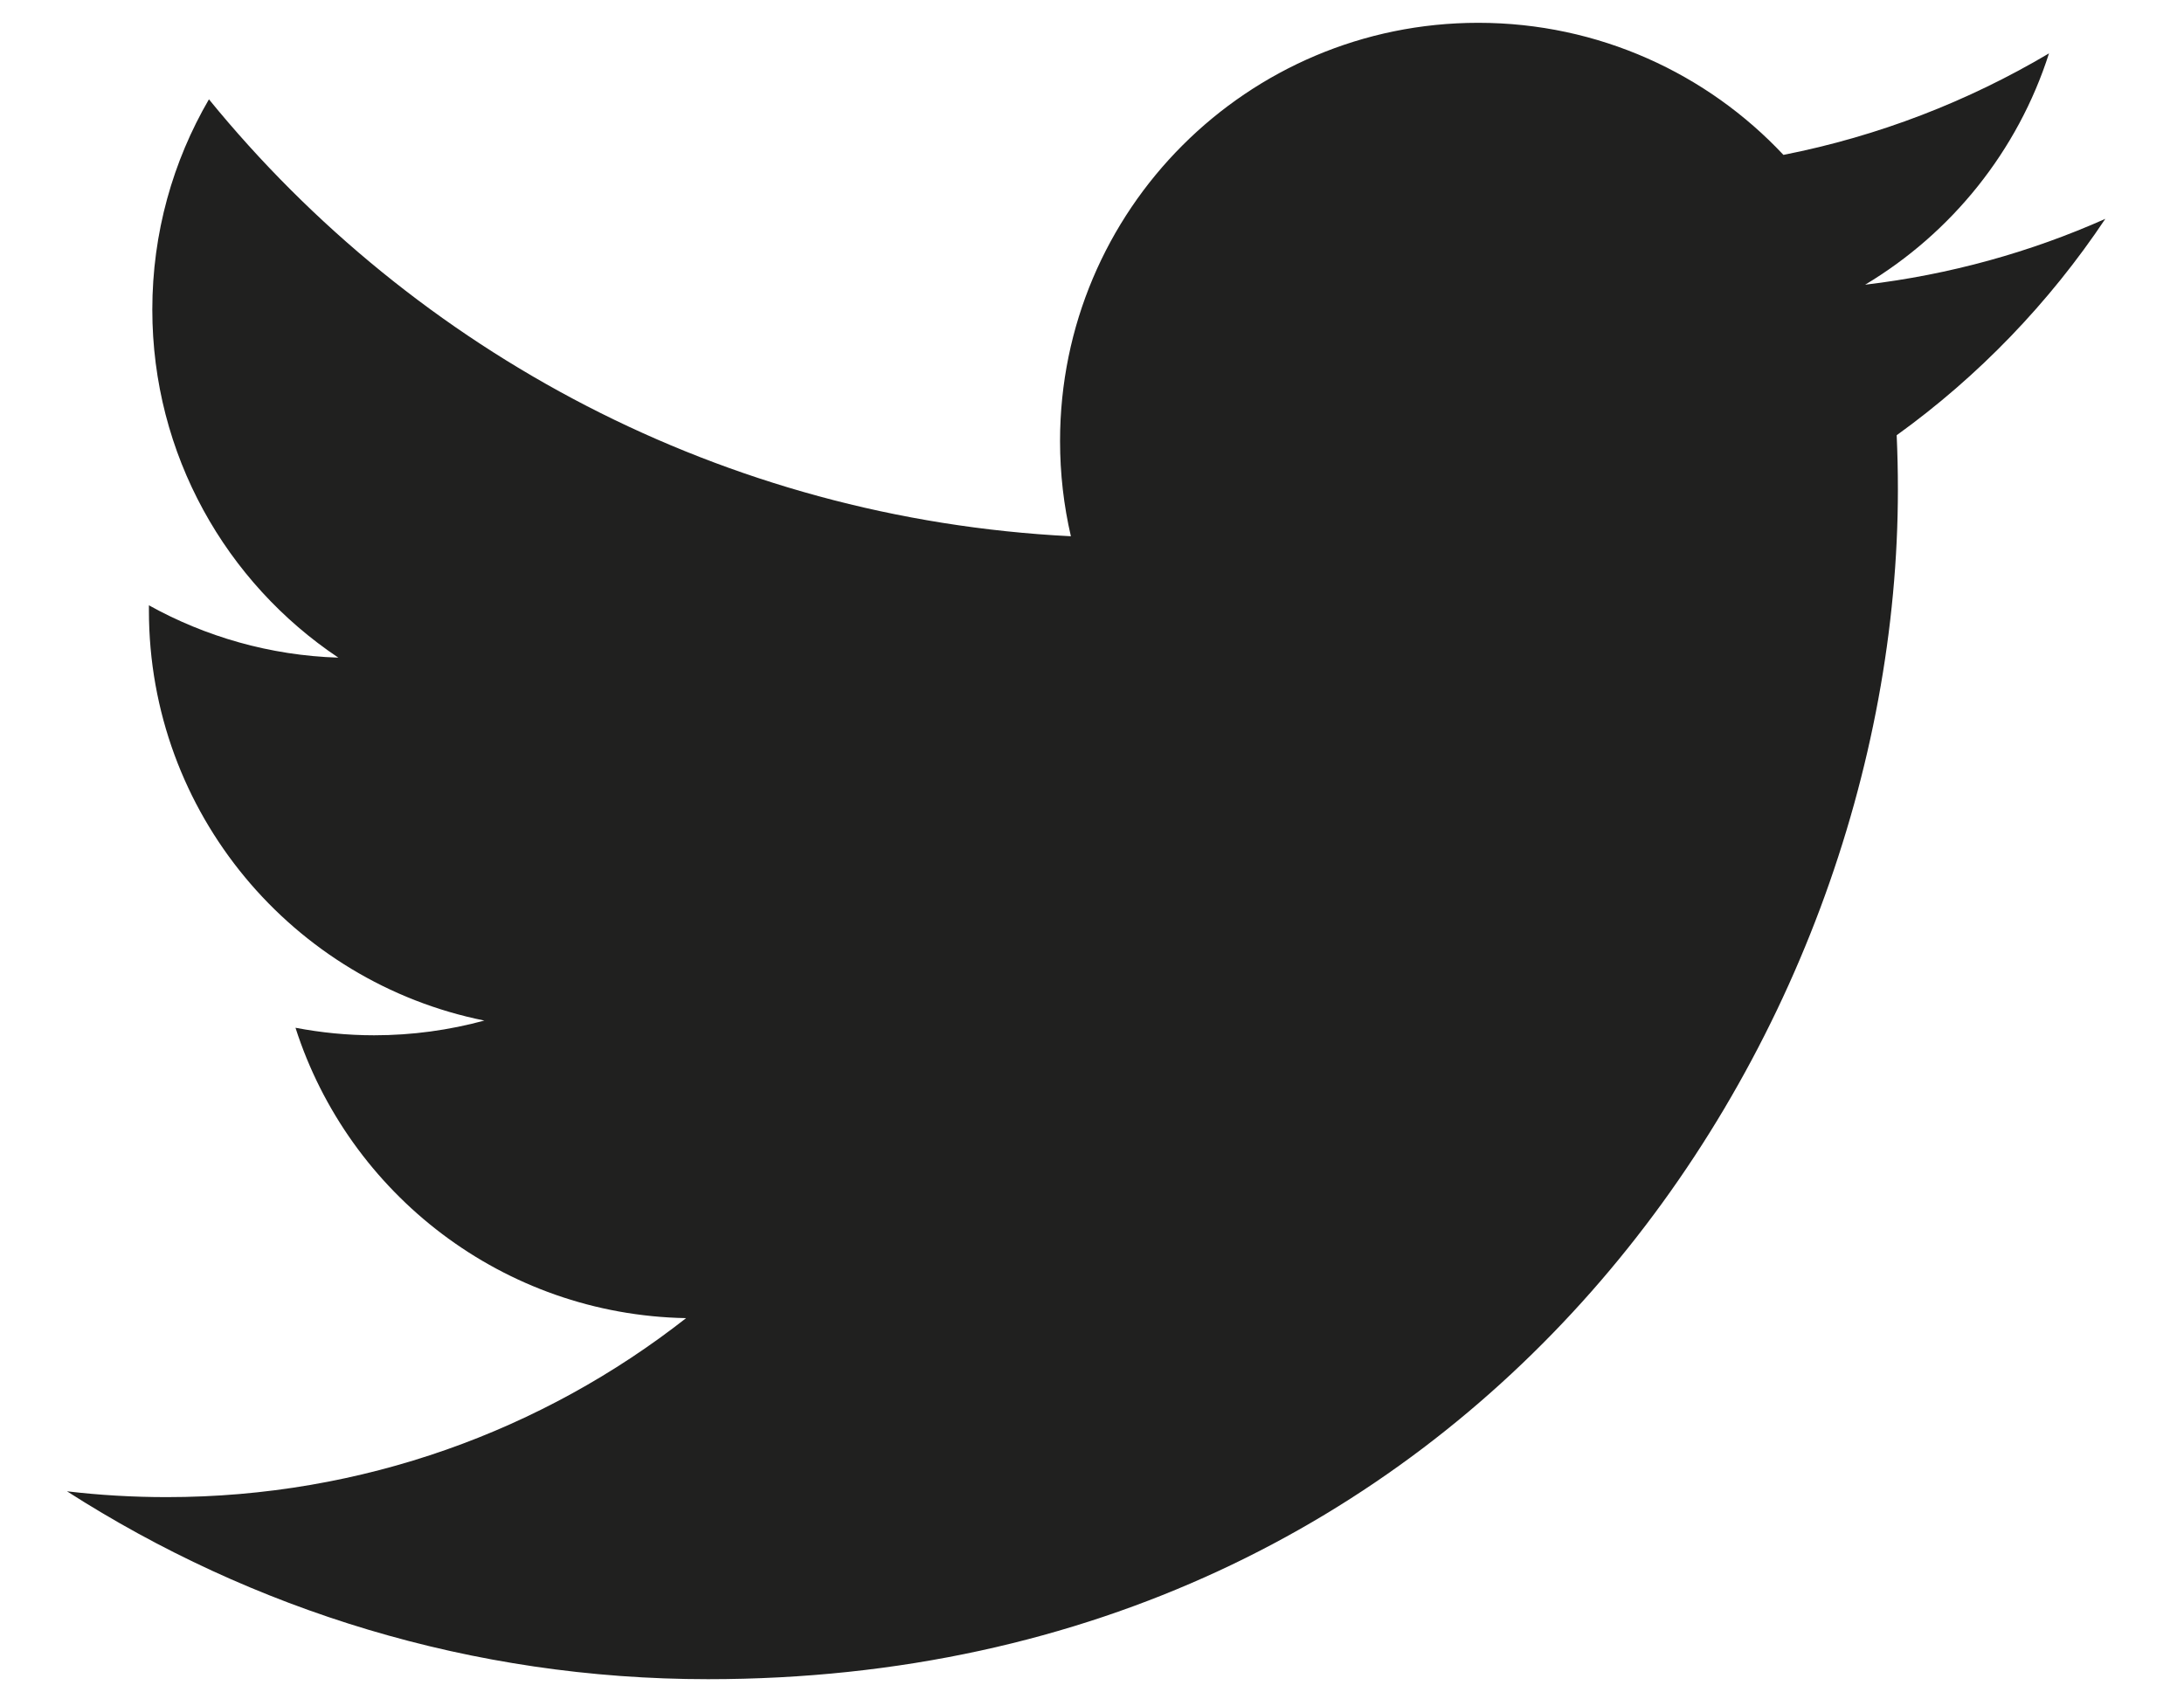
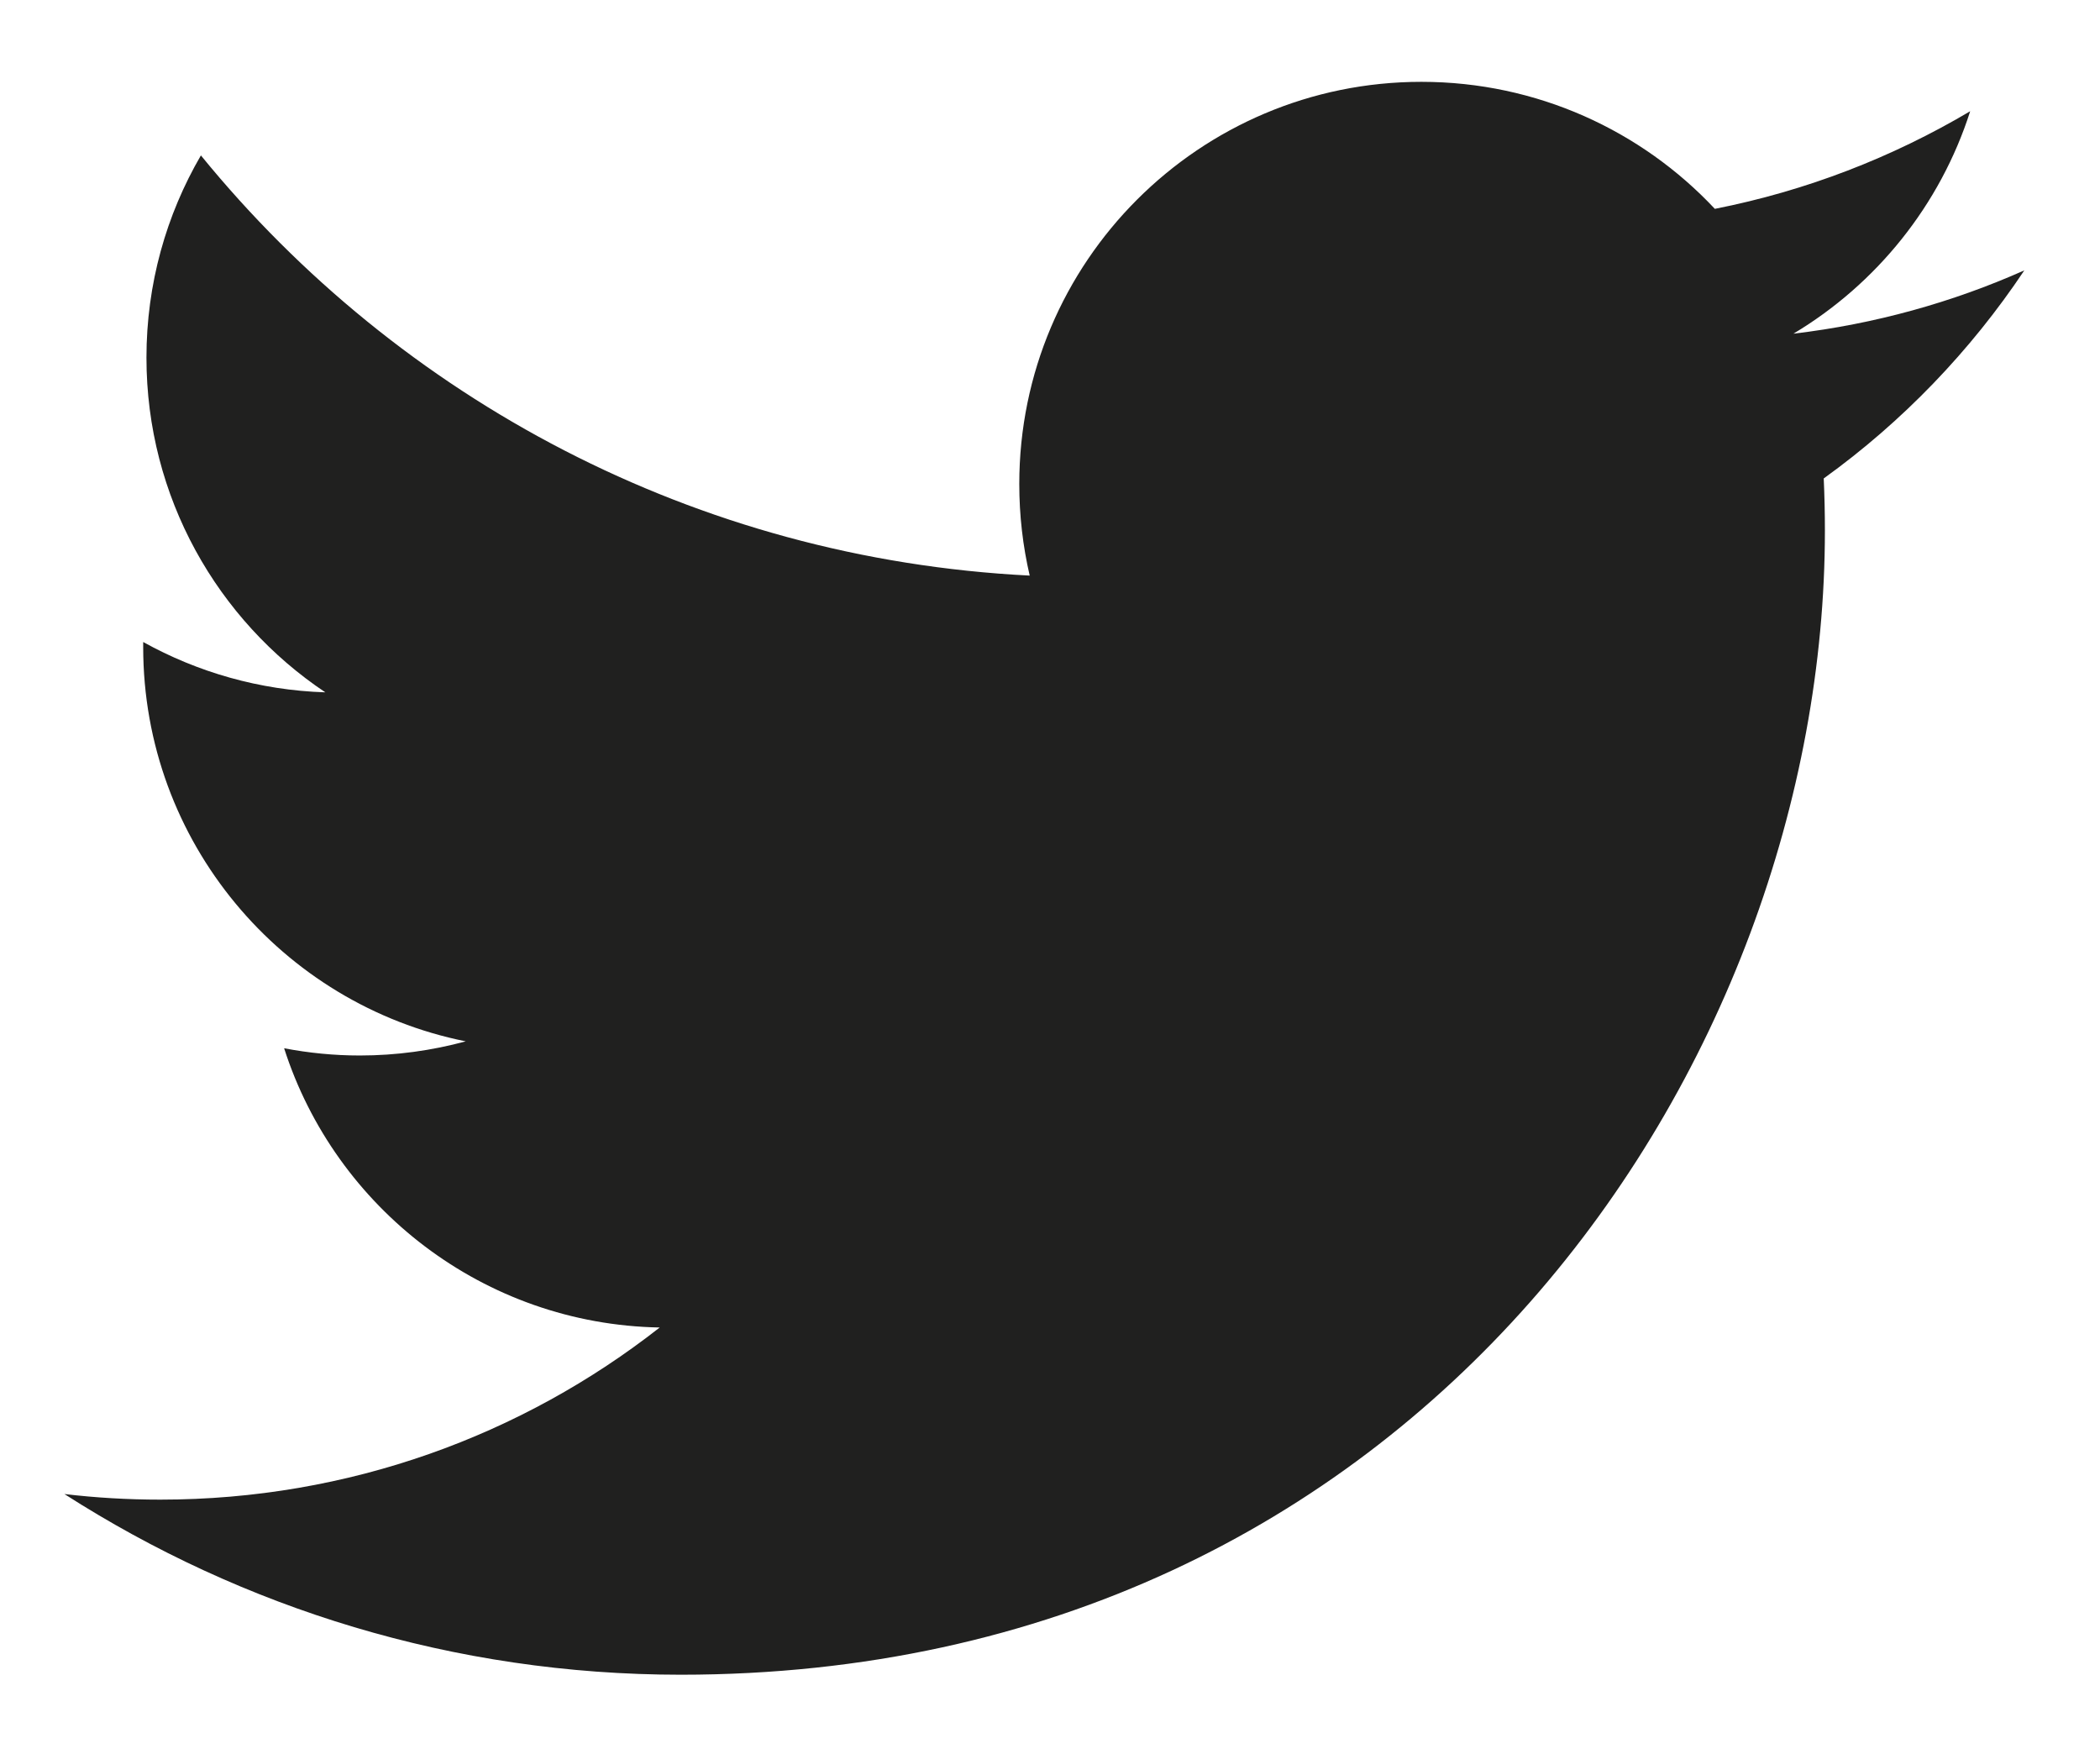
- <svg xmlns="http://www.w3.org/2000/svg" width="27" height="21" viewBox="0 0 27 21" fill="none">
+ <svg xmlns="http://www.w3.org/2000/svg" width="20.16" height="16.83" viewBox="0 0 27 21" fill="none">
  <path d="M26.027 2.706C25.101 3.118 24.104 3.396 23.058 3.52C24.126 2.881 24.945 1.868 25.331 0.66C24.332 1.252 23.226 1.683 22.048 1.915C21.106 0.91 19.762 0.282 18.275 0.282C15.42 0.282 13.105 2.597 13.105 5.452C13.105 5.857 13.151 6.251 13.239 6.63C8.943 6.414 5.133 4.356 2.583 1.228C2.138 1.992 1.883 2.88 1.883 3.828C1.883 5.621 2.796 7.204 4.183 8.131C3.336 8.104 2.538 7.871 1.841 7.484C1.841 7.505 1.841 7.527 1.841 7.549C1.841 10.054 3.623 12.143 5.988 12.618C5.554 12.736 5.097 12.8 4.626 12.8C4.292 12.8 3.968 12.767 3.653 12.707C4.311 14.76 6.22 16.256 8.482 16.297C6.713 17.684 4.484 18.51 2.061 18.51C1.645 18.51 1.233 18.486 0.828 18.438C3.117 19.905 5.834 20.761 8.753 20.761C18.263 20.761 23.463 12.883 23.463 6.051C23.463 5.827 23.458 5.603 23.448 5.381C24.458 4.654 25.335 3.743 26.027 2.706Z" fill="#20201F" />
</svg>
